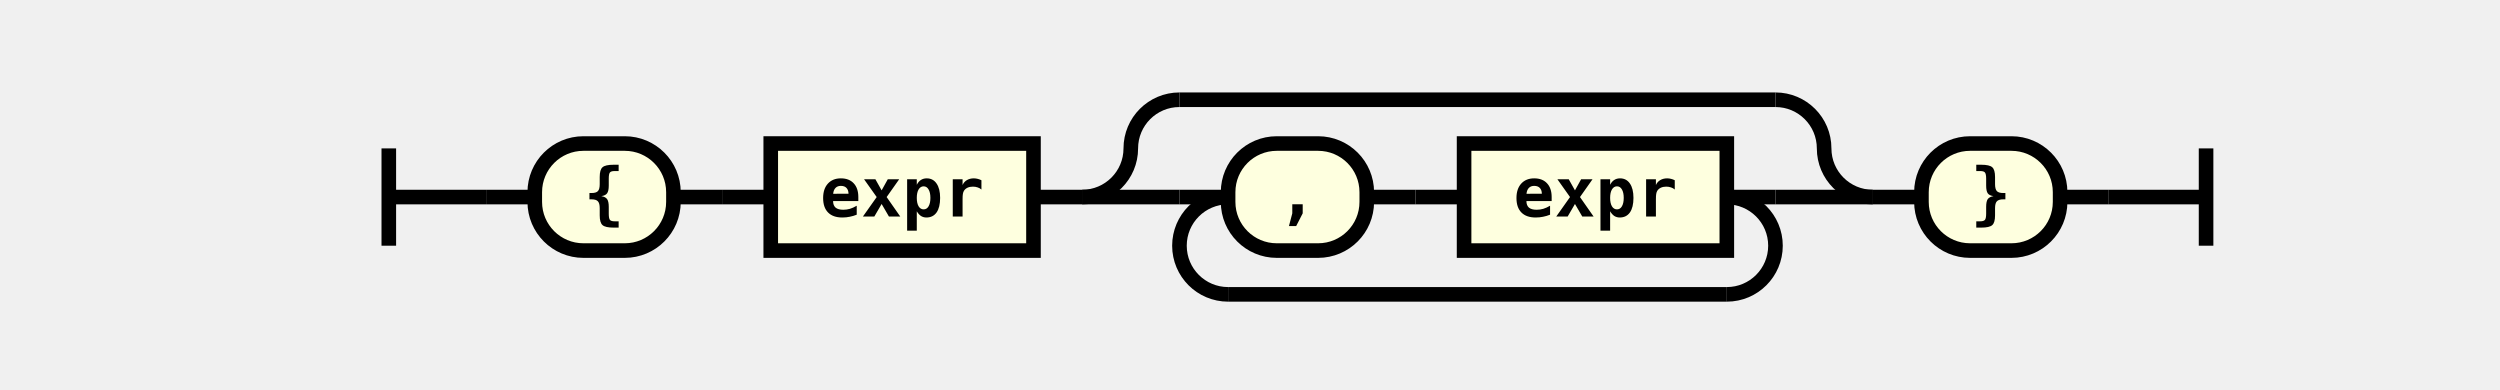
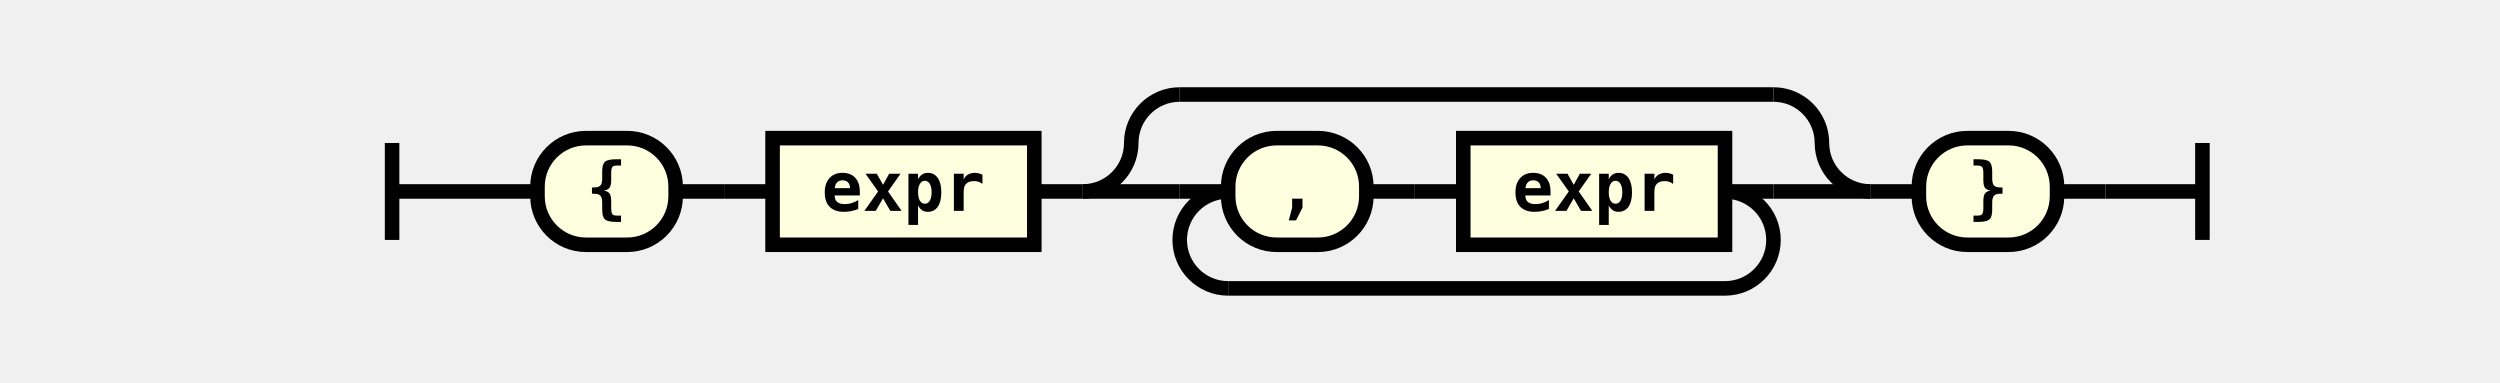
- <svg xmlns="http://www.w3.org/2000/svg" class="railroad-diagram" height="80" viewbox="0 0 413.5 80" width="413.5">
+ <svg xmlns="http://www.w3.org/2000/svg" class="railroad-diagram" height="79" viewbox="0 0 413.5 79" width="413.5">
  <g transform="translate(.5 .5)">
    <g>
-       <path d="M20 30v20m0 -10h20">
+       <path d="M20 29v20m0 -10h20">
   </path>
    </g>
-     <path d="M40 40h10">
+     <path d="M40 39h10">
  </path>
    <g>
-       <path d="M50 40h0">
+       <path d="M50 39h0">
   </path>
-       <path d="M363.5 40h0">
+       <path d="M363.5 39h0">
   </path>
      <g class="terminal">
-         <path d="M50 40h0">
+         <path d="M50 39h0">
    </path>
-         <path d="M78.5 40h0">
+         <path d="M78.5 39h0">
    </path>
-         <rect height="22" rx="10" ry="10" width="28.5" x="50" y="29">
+         <rect height="22" rx="10" ry="10" width="28.5" x="50" y="28">
    </rect>
-         <text x="64.25" y="44">
+         <text x="64.25" y="43">
     {
    </text>
      </g>
-       <path d="M78.5 40h10">
+       <path d="M78.5 39h10">
   </path>
-       <path d="M88.5 40h10">
+       <path d="M88.5 39h10">
   </path>
      <g class="non-terminal">
-         <path d="M98.5 40h0">
+         <path d="M98.5 39h0">
    </path>
-         <path d="M152.5 40h0">
+         <path d="M152.5 39h0">
    </path>
-         <rect height="22" width="54" x="98.5" y="29">
+         <rect height="22" width="54" x="98.5" y="28">
    </rect>
        <a>
-           <text x="125.5" y="44">
+           <text x="125.5" y="43">
      expr
     </text>
        </a>
      </g>
-       <path d="M152.5 40h10">
+       <path d="M152.5 39h10">
   </path>
      <g>
-         <path d="M162.5 40h0">
+         <path d="M162.5 39h0">
    </path>
-         <path d="M325 40h0">
+         <path d="M325 39h0">
    </path>
-         <path d="M162.5 40a10 10 0 0 0 10 -10v0a10 10 0 0 1 10 -10">
+         <path d="M162.5 39a10 10 0 0 0 10 -10v0a10 10 0 0 1 10 -10">
    </path>
        <g>
-           <path d="M182.5 20h122.5">
+           <path d="M182.5 19h122.5">
     </path>
        </g>
-         <path d="M305 20a10 10 0 0 1 10 10v0a10 10 0 0 0 10 10">
+         <path d="M305 19a10 10 0 0 1 10 10v0a10 10 0 0 0 10 10">
    </path>
-         <path d="M162.5 40h20">
+         <path d="M162.5 39h20">
    </path>
        <g>
-           <path d="M182.5 40h0">
+           <path d="M182.5 39h0">
     </path>
-           <path d="M305 40h0">
+           <path d="M305 39h0">
     </path>
-           <path d="M182.5 40h10">
+           <path d="M182.5 39h10">
     </path>
          <g>
-             <path d="M192.5 40h0">
+             <path d="M192.5 39h0">
      </path>
-             <path d="M295 40h0">
+             <path d="M295 39h0">
      </path>
            <g class="terminal">
-               <path d="M192.5 40h0">
+               <path d="M192.5 39h0">
       </path>
-               <path d="M221 40h0">
+               <path d="M221 39h0">
       </path>
-               <rect height="22" rx="10" ry="10" width="28.5" x="192.5" y="29">
+               <rect height="22" rx="10" ry="10" width="28.5" x="192.5" y="28">
       </rect>
-               <text x="206.75" y="44">
+               <text x="206.75" y="43">
        ,
       </text>
            </g>
-             <path d="M221 40h10">
+             <path d="M221 39h10">
      </path>
-             <path d="M231 40h10">
+             <path d="M231 39h10">
      </path>
            <g class="non-terminal">
-               <path d="M241 40h0">
+               <path d="M241 39h0">
       </path>
-               <path d="M295 40h0">
+               <path d="M295 39h0">
       </path>
-               <rect height="22" width="54" x="241" y="29">
+               <rect height="22" width="54" x="241" y="28">
       </rect>
              <a>
-                 <text x="268" y="44">
+                 <text x="268" y="43">
         expr
        </text>
              </a>
            </g>
          </g>
-           <path d="M295 40h10">
+           <path d="M295 39h10">
     </path>
-           <path d="M192.5 40a10 10 0 0 0 -10 10v0a10 10 0 0 0 10 10">
+           <path d="M192.5 39a10 10 0 0 0 -10 10v0a10 10 0 0 0 10 10">
     </path>
          <g>
-             <path d="M192.5 60h102.5">
+             <path d="M192.5 59h102.5">
      </path>
          </g>
-           <path d="M295 60a10 10 0 0 0 10 -10v0a10 10 0 0 0 -10 -10">
+           <path d="M295 59a10 10 0 0 0 10 -10v0a10 10 0 0 0 -10 -10">
     </path>
        </g>
-         <path d="M305 40h20">
+         <path d="M305 39h20">
    </path>
      </g>
-       <path d="M325 40h10">
+       <path d="M325 39h10">
   </path>
      <g class="terminal">
-         <path d="M335 40h0">
+         <path d="M335 39h0">
    </path>
-         <path d="M363.5 40h0">
+         <path d="M363.5 39h0">
    </path>
-         <rect height="22" rx="10" ry="10" width="28.5" x="335" y="29">
+         <rect height="22" rx="10" ry="10" width="28.5" x="335" y="28">
    </rect>
-         <text x="349.25" y="44">
+         <text x="349.25" y="43">
     }
    </text>
      </g>
    </g>
-     <path d="M363.5 40h10">
+     <path d="M363.5 39h10">
  </path>
-     <path d="M 373.5 40 h 20 m 0 -10 v 20">
+     <path d="M 373.5 39 h 20 m 0 -10 v 20">
  </path>
  </g>
  <style>
  svg {
    width: 100%;
}

path {
    stroke-width: 3;
    stroke: black;
    fill: rgba(0,0,0,0);
}
text {
    font: bold 14px monospace;
    text-anchor: middle;
    fill: black;
}
text.diagram-text {
    font-size: 12px;
}
text.diagram-arrow {
    font-size: 16px;
}
text.label {
    text-anchor: start;
}
text.comment {
    font: italic 12px monospace;
}
g.special-sequence rect {
    fill: #ffe79a;
    stroke: black;
}
g.special-sequence text {
    font-style: italic;
}
rect {
    stroke-width: 3;
}
rect.group-box {
    stroke: gray;
    stroke-dasharray: 10 5;
    fill: none;
}
g.non-terminal rect {
    fill: #feffdf;
    stroke: black;
}
g.terminal rect {
    fill: #feffdf;
    stroke: black;
}
path.diagram-text {
    stroke-width: 3;
    stroke: black;
    fill: white;
    cursor: help;
}
g.diagram-text:hover path.diagram-text {
    fill: #eee;
}
 </style>
</svg>
